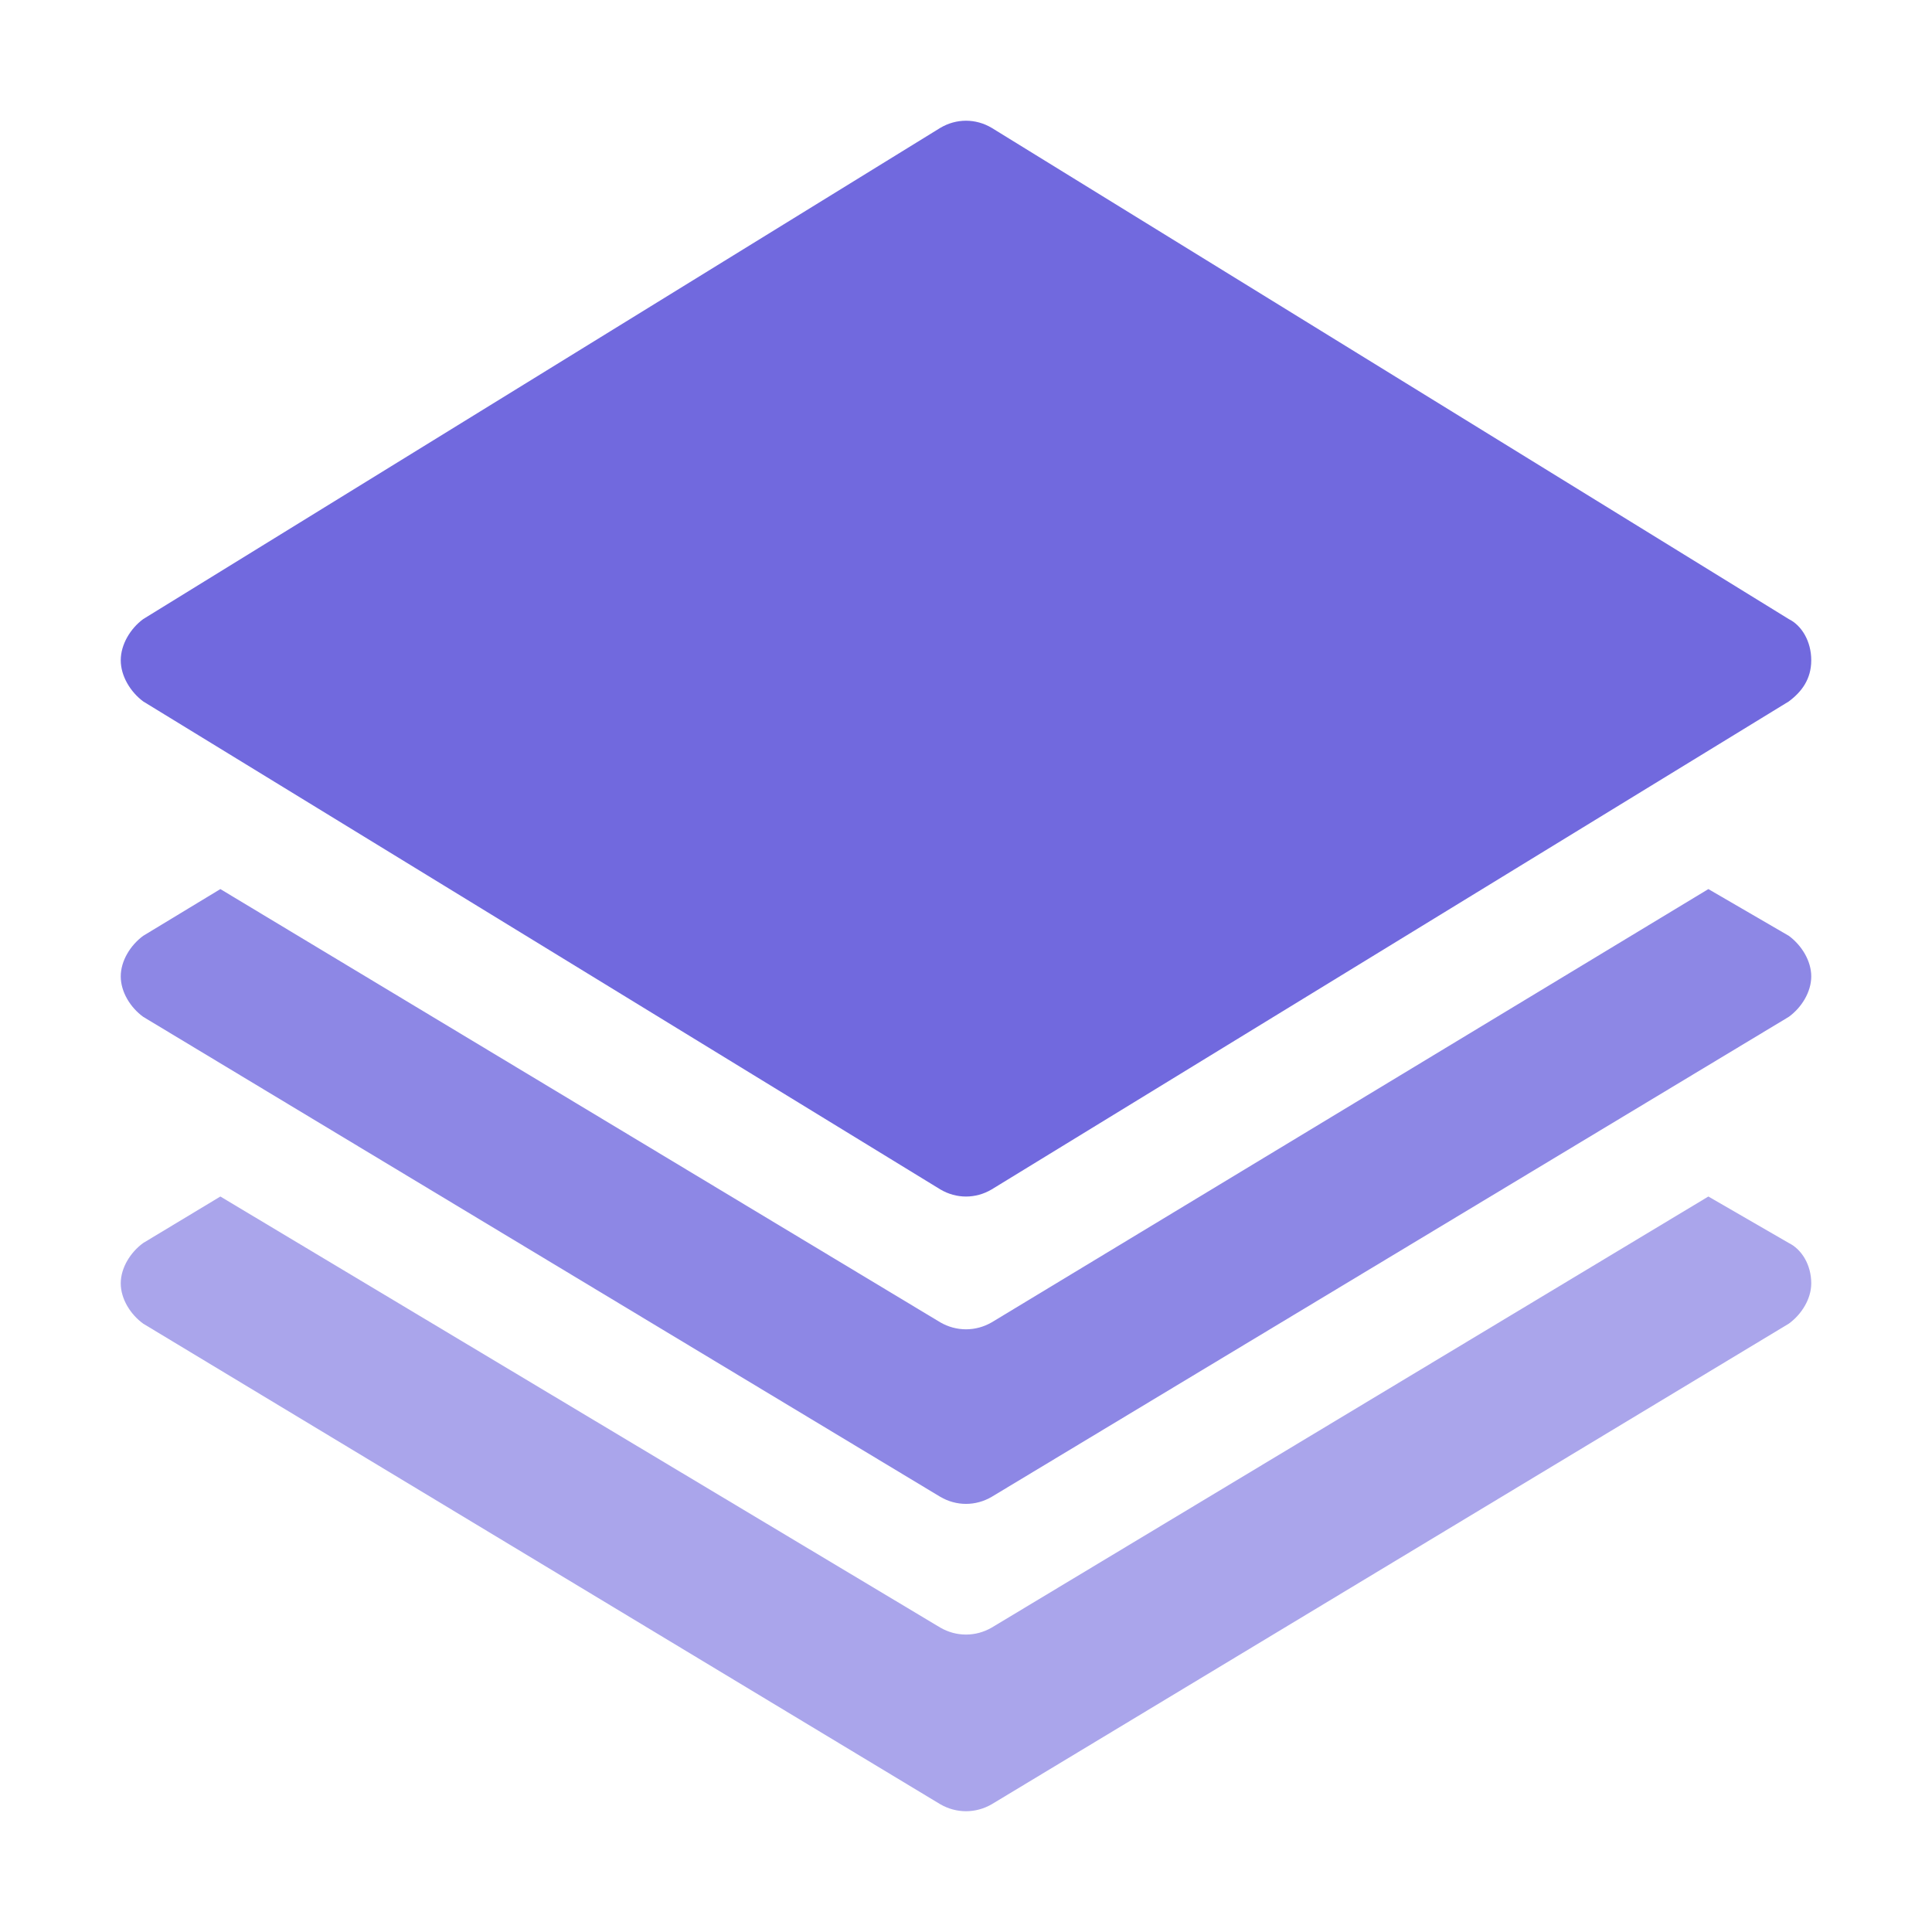
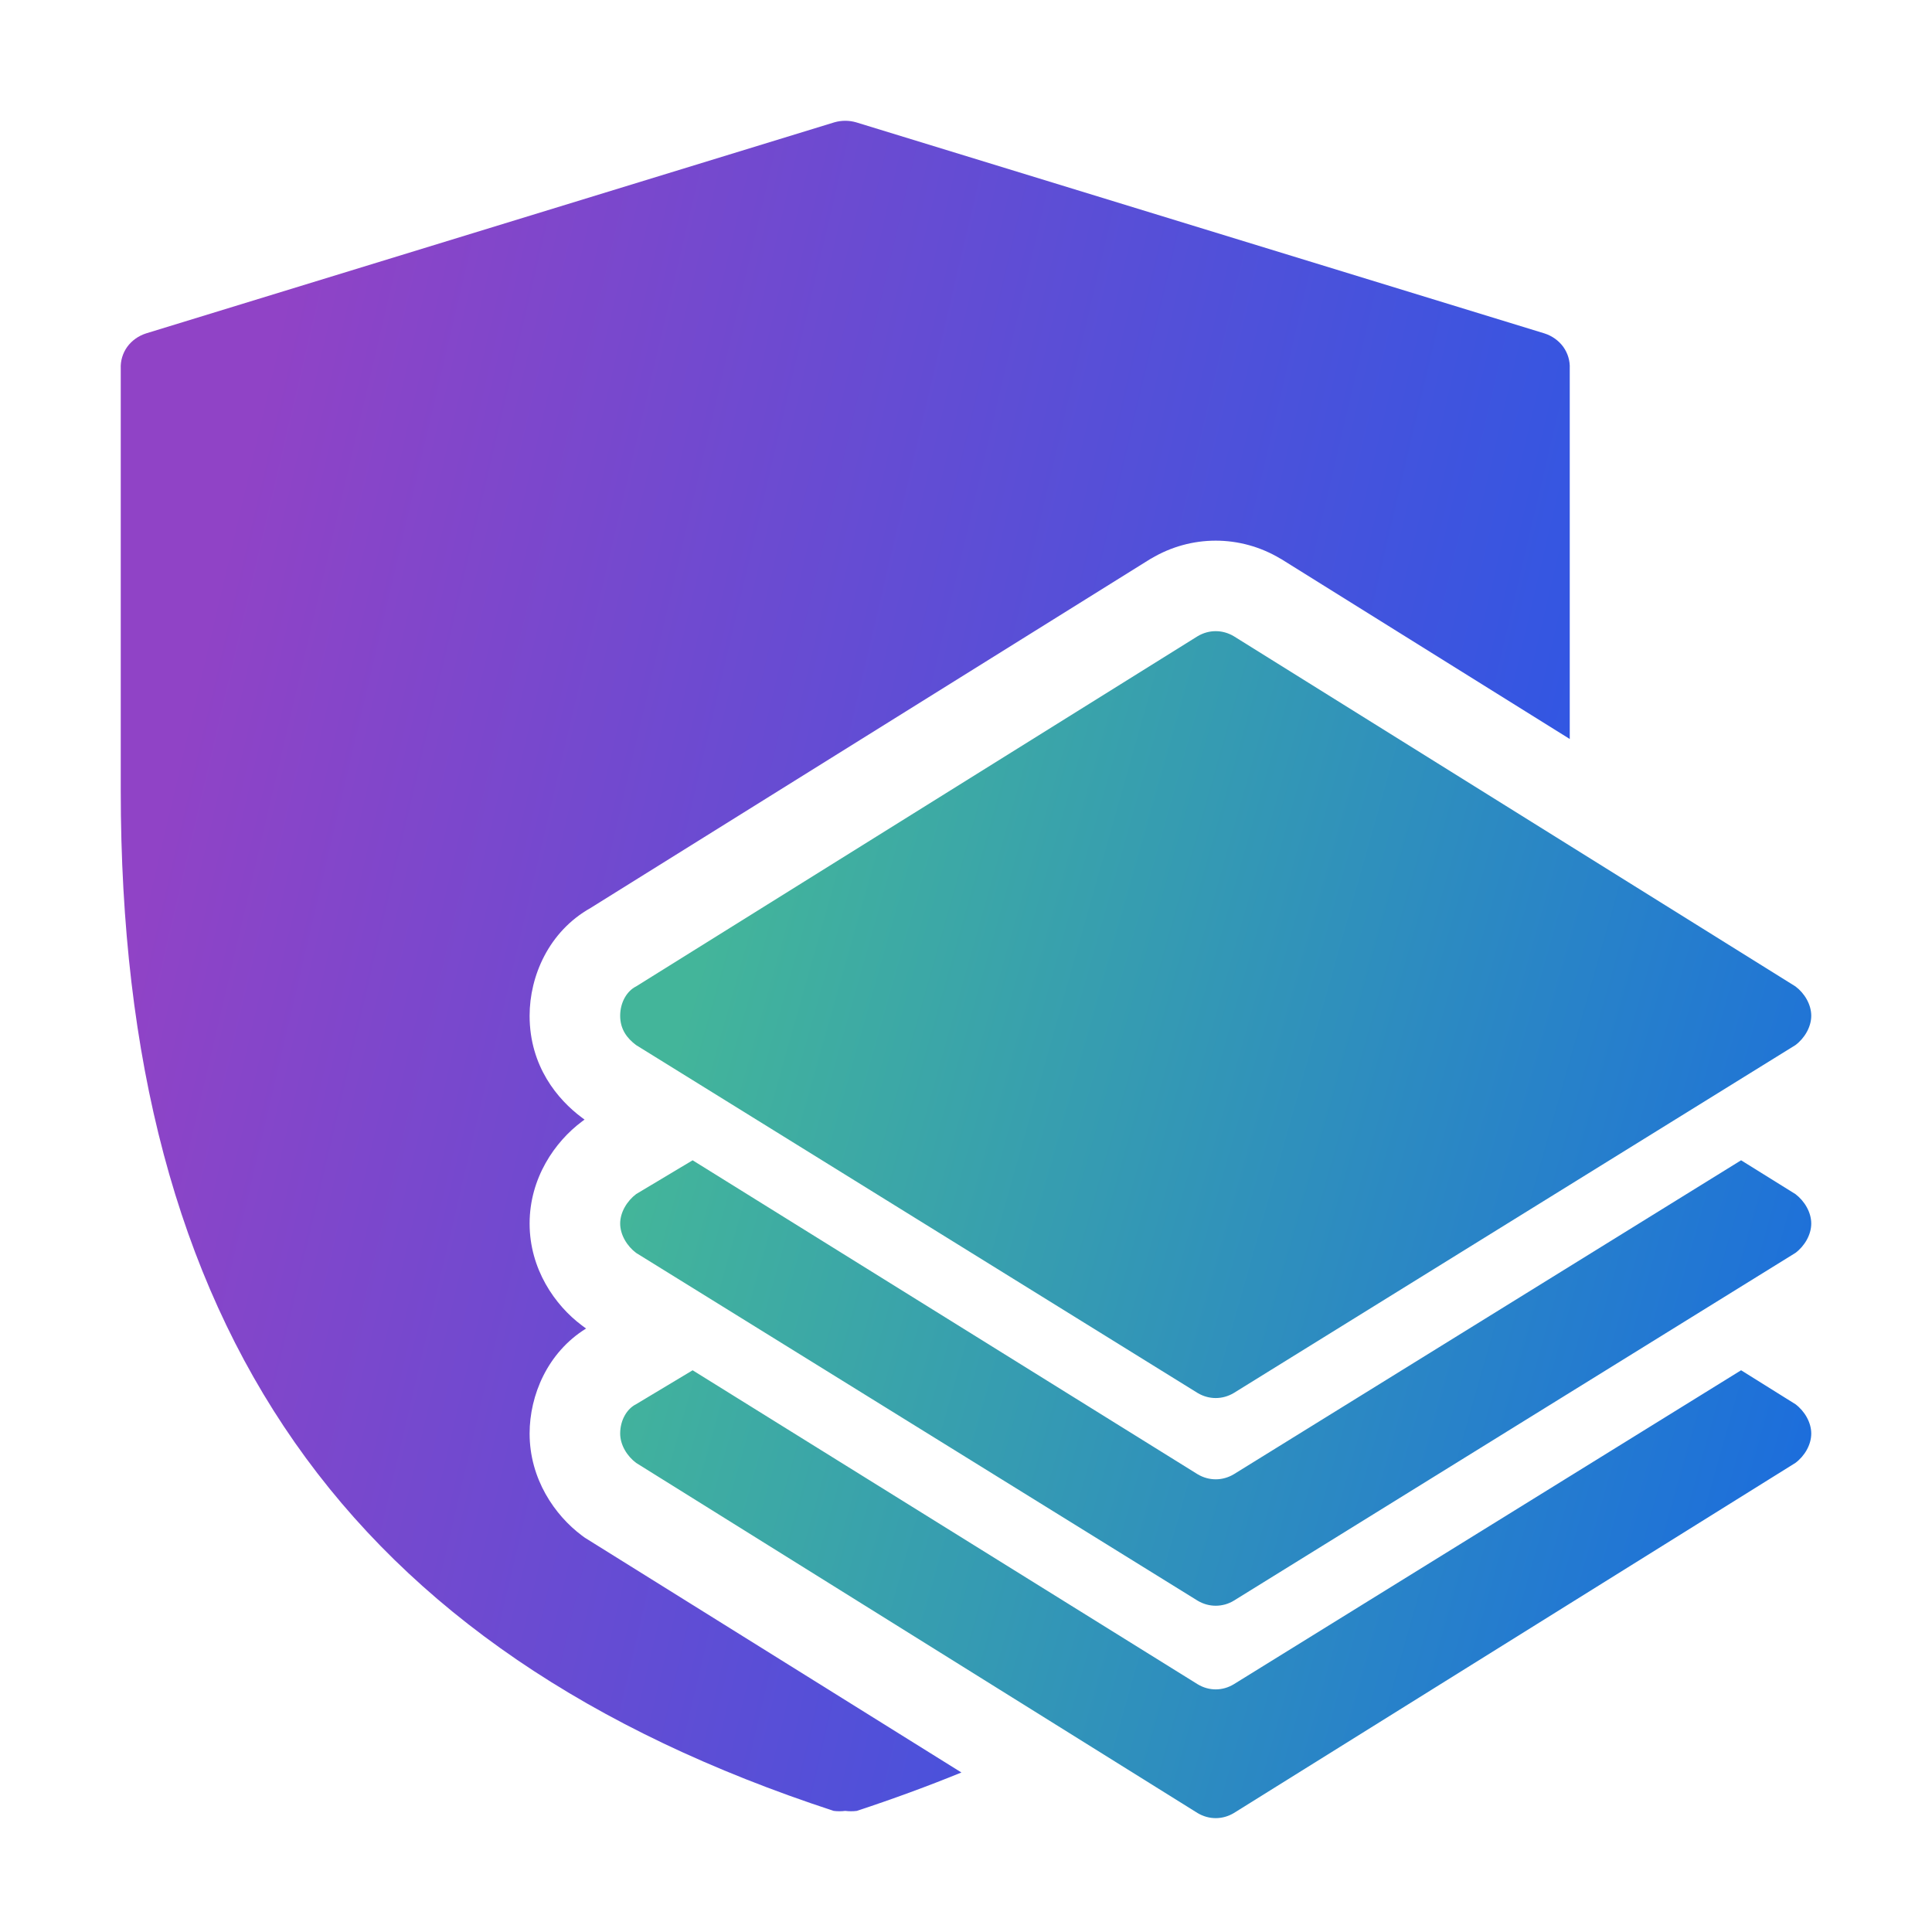
<svg xmlns="http://www.w3.org/2000/svg" width="16" height="16" viewBox="0 0 16 16" fill="none">
-   <path d="M8.213 9.85C8.08 9.929 7.92 9.929 7.787 9.85L1.186 5.809C1.08 5.73 1 5.599 1 5.468C1 5.337 1.08 5.205 1.186 5.127L7.787 1.059C7.92 0.98 8.08 0.98 8.213 1.059L14.814 5.127C14.92 5.179 15 5.31 15 5.468C15 5.625 14.92 5.73 14.814 5.809L8.213 9.85Z" fill="#7169DE" />
-   <path opacity="0.6" d="M1.825 9.909L7.787 13.479C7.92 13.556 8.08 13.556 8.213 13.479L14.148 9.909L14.814 10.294C14.92 10.346 15 10.474 15 10.628C15 10.757 14.92 10.885 14.814 10.962L8.213 14.942C8.08 15.019 7.92 15.019 7.787 14.942L1.186 10.962C1.08 10.885 1 10.757 1 10.628C1 10.5 1.08 10.371 1.186 10.294L1.825 9.909Z" fill="#7169DE" />
-   <path opacity="0.8" d="M1.825 7.363L7.787 10.951C7.92 11.028 8.08 11.028 8.213 10.951L14.148 7.363L14.814 7.75C14.92 7.828 15 7.957 15 8.086C15 8.215 14.92 8.344 14.814 8.421L8.213 12.396C8.08 12.474 7.92 12.474 7.787 12.396L1.186 8.421C1.08 8.344 1 8.215 1 8.086C1 7.957 1.08 7.828 1.186 7.75L1.825 7.363Z" fill="#7169DE" />
+   <path fill-rule="evenodd" clip-rule="evenodd" d="M6.904 14.997C6.936 15.001 6.968 15.001 7 14.997C7.032 15.001 7.064 15.001 7.096 14.997C7.396 14.898 7.685 14.792 7.962 14.679L4.844 12.735L4.818 12.716C4.595 12.549 4.386 12.249 4.386 11.872C4.386 11.556 4.533 11.201 4.854 11.002L4.845 10.996L4.818 10.976C4.595 10.809 4.386 10.509 4.386 10.133C4.386 9.756 4.595 9.456 4.818 9.289L4.841 9.272L4.818 9.255C4.62 9.107 4.386 8.832 4.386 8.412C4.386 8.084 4.544 7.715 4.89 7.52L9.527 4.629L9.533 4.626C9.864 4.428 10.272 4.428 10.603 4.626L10.609 4.629L13 6.12V3.053C13.003 2.988 12.984 2.925 12.946 2.872C12.908 2.82 12.853 2.781 12.79 2.761L7.09 1.013C7.031 0.996 6.969 0.996 6.91 1.013L1.21 2.761C1.147 2.781 1.092 2.82 1.054 2.872C1.016 2.925 0.997 2.988 1 3.053V6.548C1 10.997 2.875 13.677 6.904 14.997ZM12.993 6.999L10.218 5.269C10.17 5.241 10.118 5.227 10.065 5.227C10.118 5.227 10.17 5.241 10.218 5.269L12.993 6.999C12.993 6.999 12.993 6.999 12.993 6.999ZM12.466 10.143L10.218 11.536C10.191 11.552 10.163 11.563 10.134 11.57C10.163 11.563 10.191 11.552 10.218 11.536L12.466 10.143C12.466 10.143 12.466 10.143 12.466 10.143ZM10.677 12.972L10.218 13.256L10.217 13.257L10.218 13.256L10.677 12.972C10.677 12.972 10.677 12.972 10.677 12.972ZM9.658 13.786L5.736 11.348L5.736 11.348L9.658 13.786C9.658 13.786 9.658 13.786 9.658 13.786ZM5.736 9.609L9.918 12.209C9.966 12.238 10.02 12.252 10.073 12.251C10.02 12.252 9.966 12.238 9.918 12.209L5.736 9.609L5.736 9.609ZM10.134 13.291C10.16 13.284 10.185 13.275 10.209 13.261L10.208 13.262C10.184 13.275 10.16 13.285 10.134 13.291Z" fill="url(#paint0_linear_2201_6)" />
+   <path fill-rule="evenodd" clip-rule="evenodd" d="M9.918 11.536C10.012 11.592 10.124 11.592 10.218 11.536L14.869 8.655C14.944 8.599 15 8.505 15 8.412C15 8.318 14.944 8.225 14.869 8.169L10.218 5.269C10.124 5.213 10.012 5.213 9.918 5.269L5.268 8.169C5.193 8.206 5.136 8.3 5.136 8.412C5.136 8.524 5.193 8.599 5.268 8.655L9.918 11.536ZM14.419 11.348L10.218 13.948C10.124 14.005 10.012 14.005 9.918 13.948L5.736 11.348L5.268 11.629C5.193 11.666 5.136 11.76 5.136 11.872C5.136 11.966 5.193 12.059 5.268 12.115L9.918 15.015C10.012 15.071 10.124 15.071 10.218 15.015L14.869 12.115C14.944 12.059 15 11.966 15 11.872C15 11.779 14.944 11.685 14.869 11.629L14.419 11.348ZM10.218 12.209L14.419 9.609L14.869 9.889C14.944 9.946 15 10.039 15 10.133C15 10.226 14.944 10.32 14.869 10.376L10.218 13.256C10.124 13.312 10.012 13.312 9.918 13.256L5.268 10.376C5.193 10.32 5.136 10.226 5.136 10.133C5.136 10.039 5.193 9.946 5.268 9.889L5.736 9.609L9.918 12.209C10.012 12.265 10.124 12.265 10.218 12.209Z" fill="url(#paint1_linear_2201_6)" />
+   <defs>
+     <linearGradient id="paint0_linear_2201_6" x1="2.695" y1="1" x2="17.042" y2="4.368" gradientUnits="userSpaceOnUse">
+       <stop stop-color="#9043C6" />
+       <stop offset="1" stop-color="#145DEB" />
+     </linearGradient>
+     <linearGradient id="paint1_linear_2201_6" x1="6.56" y1="5.227" x2="18.335" y2="8.556" gradientUnits="userSpaceOnUse">
+       <stop stop-color="#43B59A" />
+       <stop offset="1" stop-color="#145DEB" />
+     </linearGradient>
+   </defs>
</svg>
